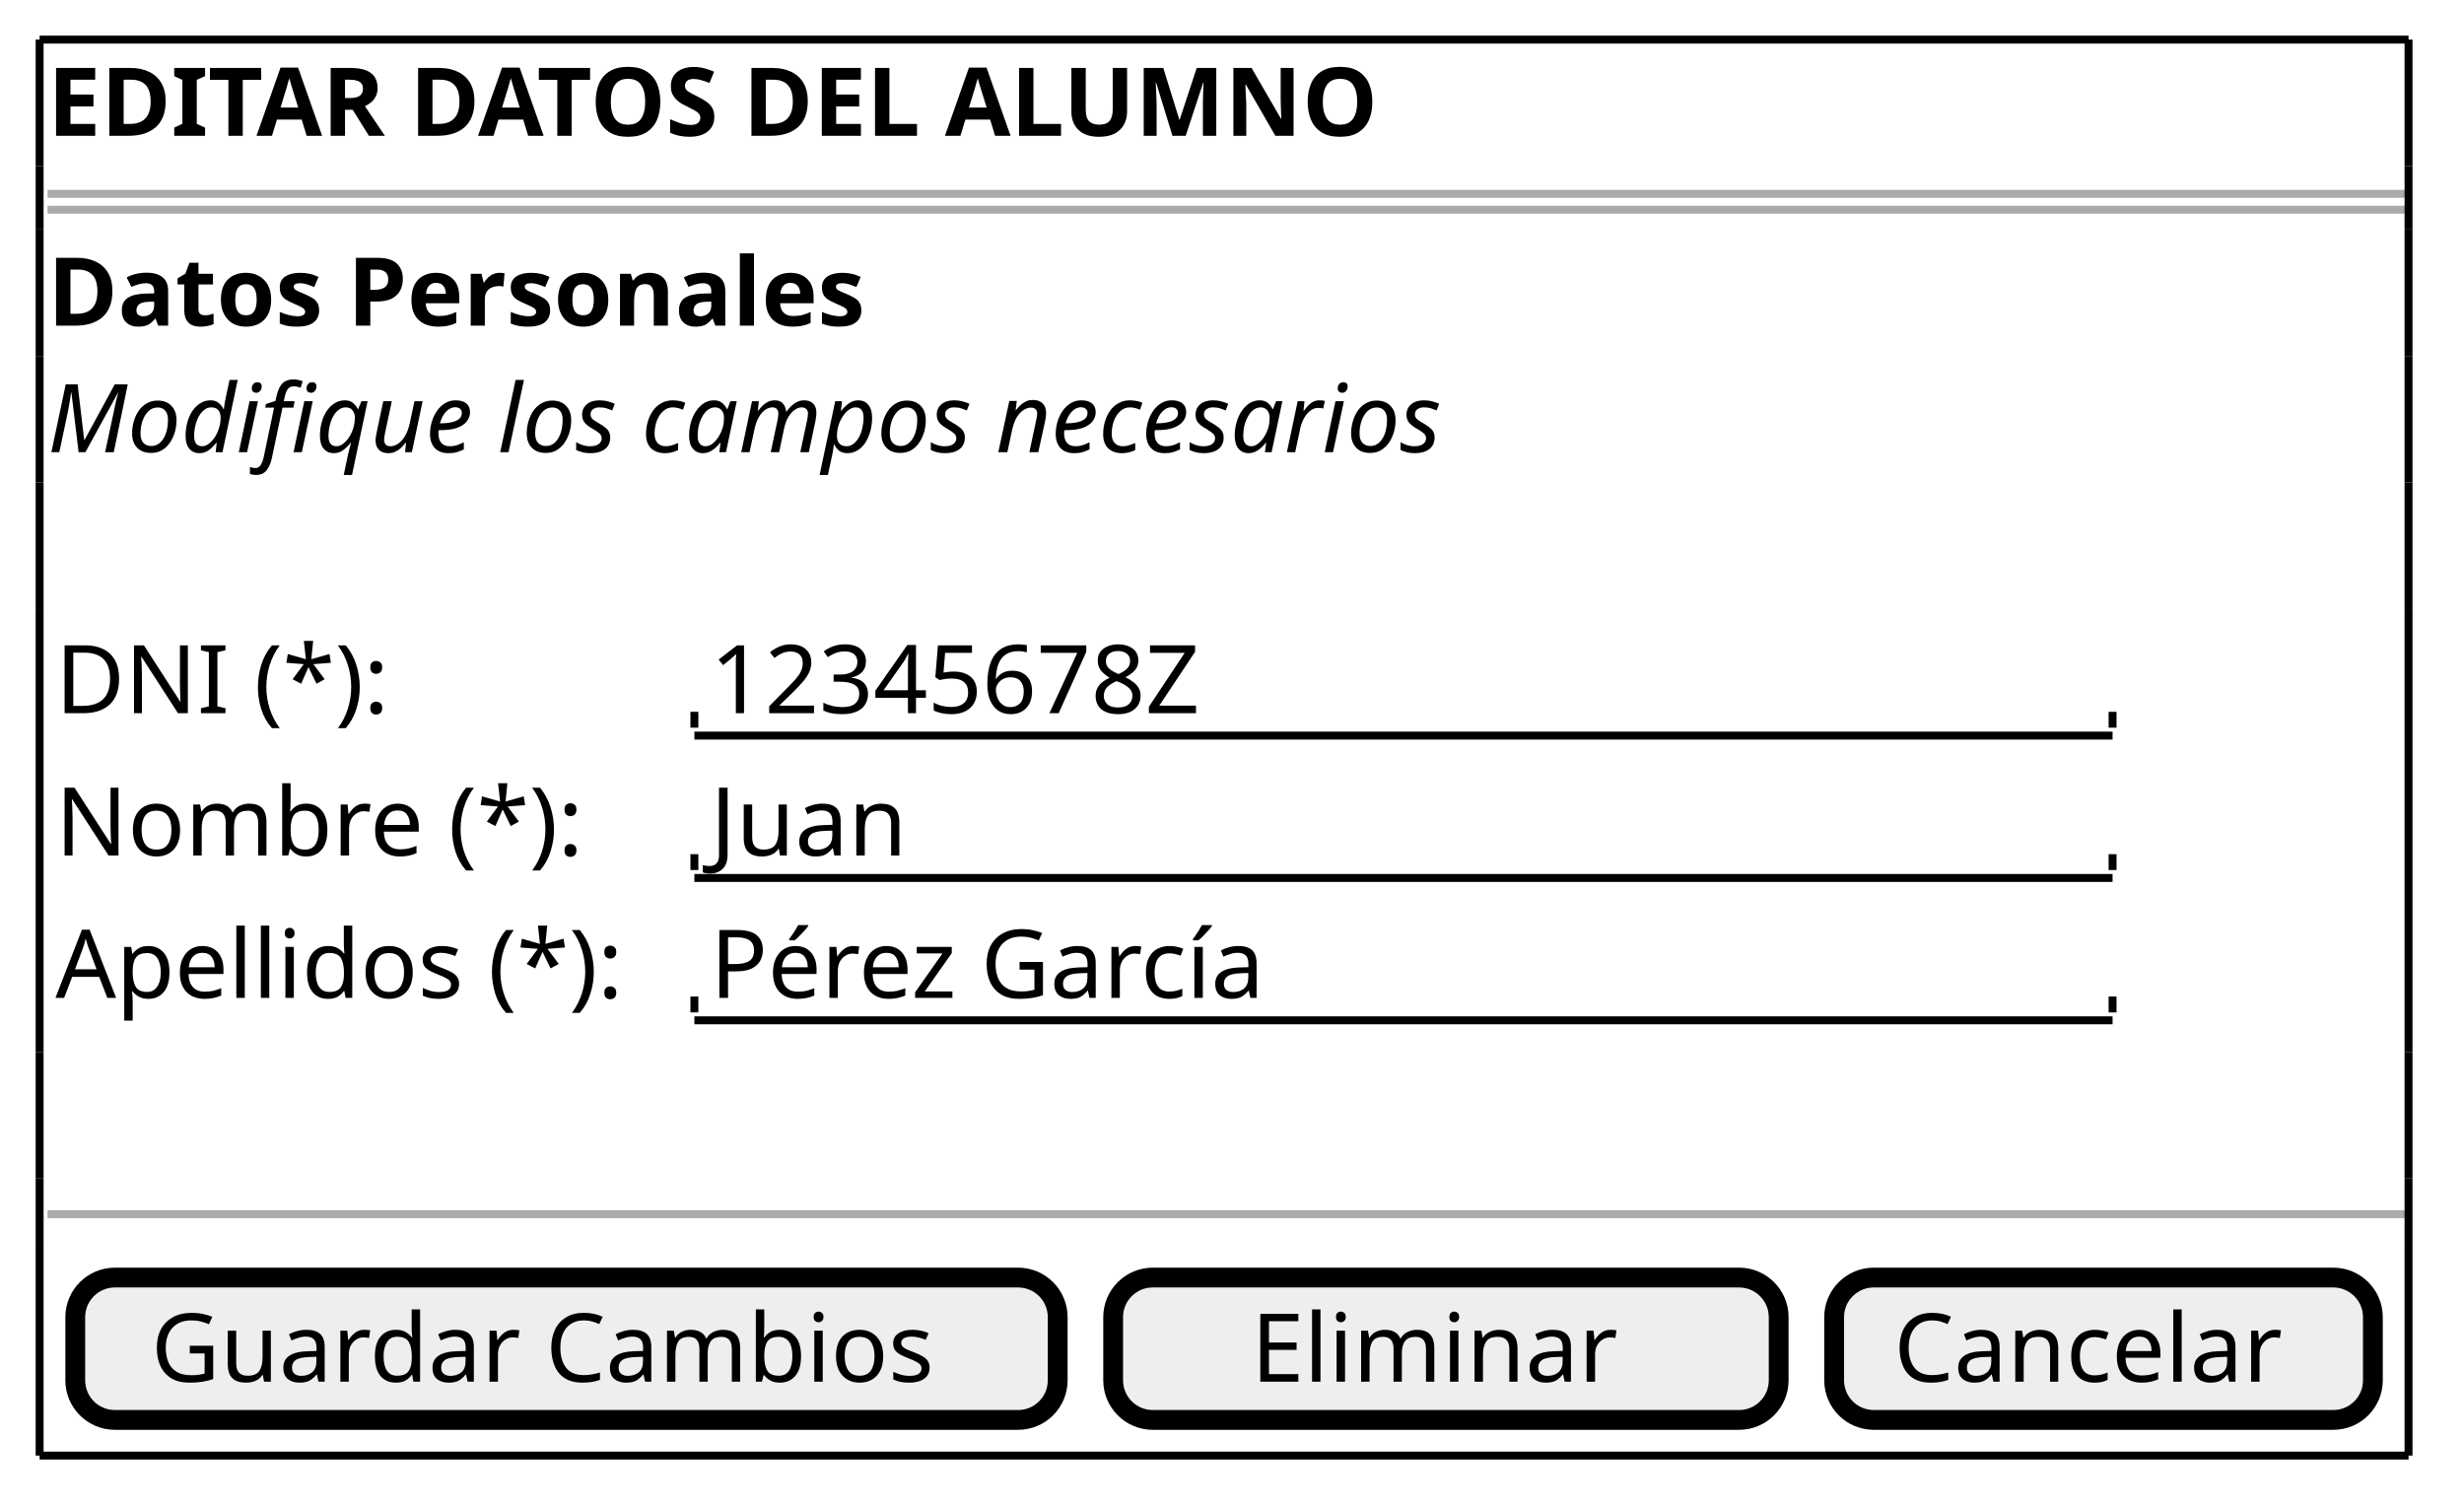
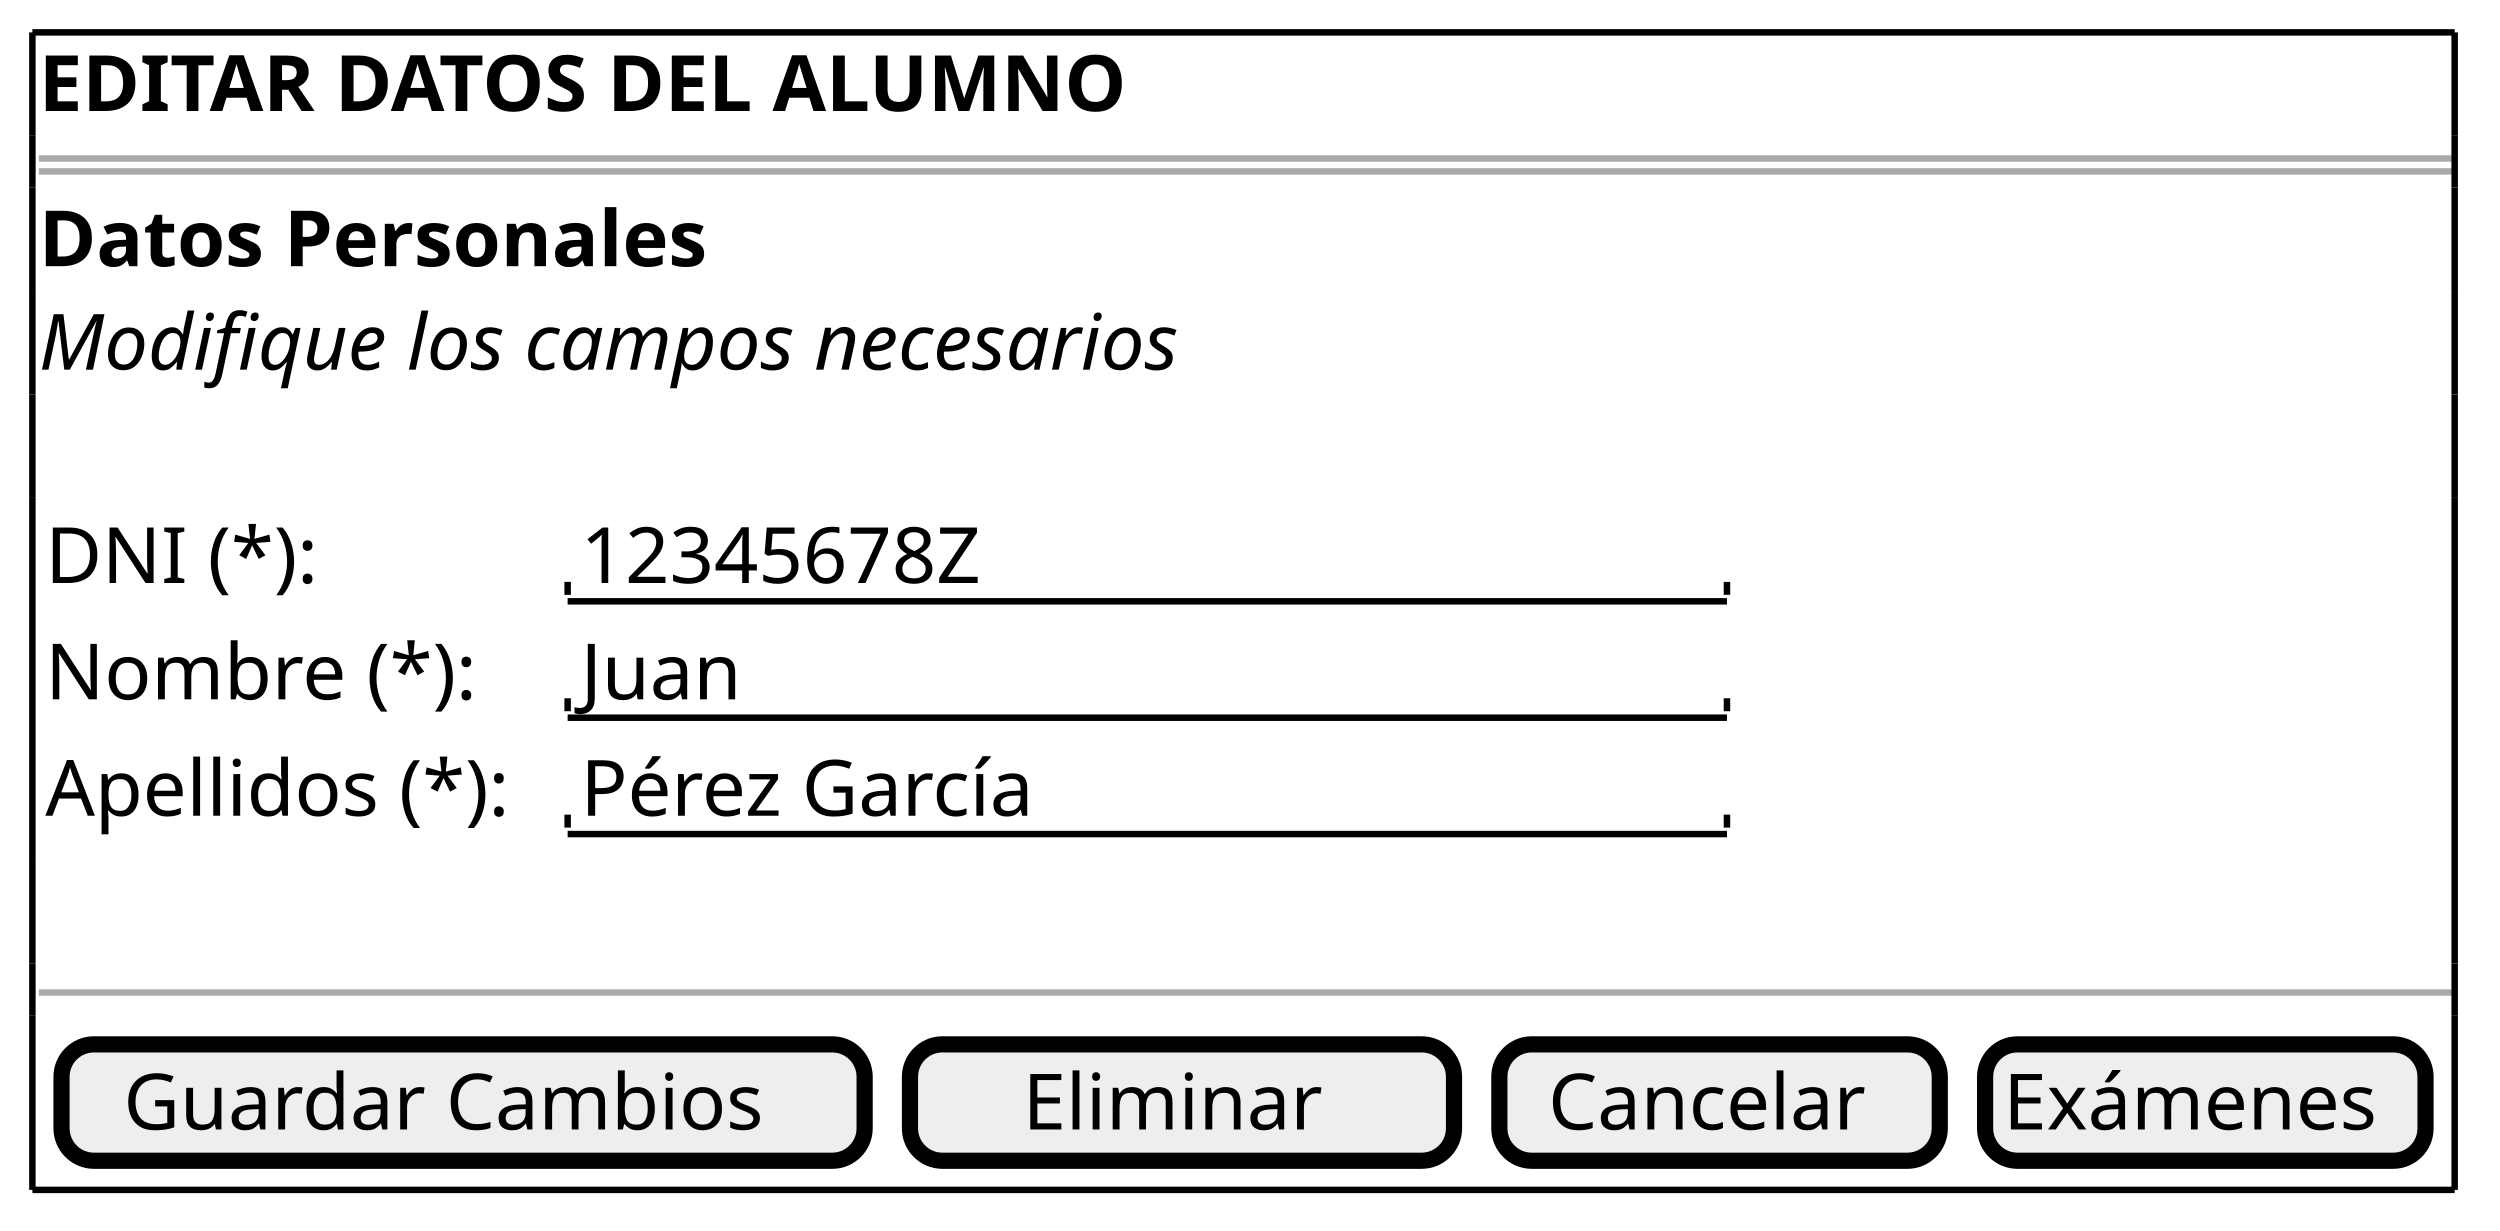
- <svg xmlns="http://www.w3.org/2000/svg" contentStyleType="text/css" data-diagram-type="SALT" height="190px" preserveAspectRatio="none" style="width:311px;height:190px;background:#FFFFFF;" version="1.1" viewBox="0 0 311 190" width="311px" zoomAndPan="magnify">
+ <svg xmlns="http://www.w3.org/2000/svg" contentStyleType="text/css" data-diagram-type="SALT" height="190px" preserveAspectRatio="none" style="width:386px;height:190px;background:#FFFFFF;" version="1.1" viewBox="0 0 386 190" width="386px" zoomAndPan="magnify">
  <defs />
  <g>
    <text fill="#000000" font-family="sans-serif" font-size="12" font-weight="bold" lengthAdjust="spacing" textLength="192.815" x="6" y="17.139">EDITAR DATOS DEL ALUMNO</text>
-     <line style="stroke:#AAAAAA;stroke-width:1;" x1="6" x2="304" y1="24.469" y2="24.469" />
-     <line style="stroke:#AAAAAA;stroke-width:1;" x1="6" x2="304" y1="26.469" y2="26.469" />
+     <line style="stroke:#AAAAAA;stroke-width:1;" x1="6" x2="379" y1="24.469" y2="24.469" />
+     <line style="stroke:#AAAAAA;stroke-width:1;" x1="6" x2="379" y1="26.469" y2="26.469" />
    <text fill="#000000" font-family="sans-serif" font-size="12" font-weight="bold" lengthAdjust="spacing" textLength="117.633" x="6" y="41.107">Datos Personales</text>
    <text fill="#000000" font-family="sans-serif" font-size="12" font-style="italic" lengthAdjust="spacing" textLength="198.469" x="6" y="57.076">Modifique los campos necesarios</text>
    <text fill="#000000" font-family="sans-serif" font-size="12" lengthAdjust="spacing" textLength="44.977" x="7" y="90.014">DNI (*):</text>
    <text fill="#000000" font-family="sans-serif" font-size="12" lengthAdjust="spacing" textLength="69.299" x="89.643" y="90.014">12345678Z</text>
    <line style="stroke:#000000;stroke-width:1;" x1="87.643" x2="266.643" y1="92.844" y2="92.844" />
    <line style="stroke:#000000;stroke-width:1;" x1="87.643" x2="87.643" y1="89.844" y2="91.844" />
    <line style="stroke:#000000;stroke-width:1;" x1="266.643" x2="266.643" y1="89.844" y2="91.844" />
    <text fill="#000000" font-family="sans-serif" font-size="12" lengthAdjust="spacing" textLength="71.162" x="7" y="107.982">Nombre (*):</text>
    <text fill="#000000" font-family="sans-serif" font-size="12" lengthAdjust="spacing" textLength="26.104" x="89.643" y="107.982">Juan</text>
    <line style="stroke:#000000;stroke-width:1;" x1="87.643" x2="266.643" y1="110.812" y2="110.812" />
    <line style="stroke:#000000;stroke-width:1;" x1="87.643" x2="87.643" y1="107.812" y2="109.812" />
    <line style="stroke:#000000;stroke-width:1;" x1="266.643" x2="266.643" y1="107.812" y2="109.812" />
    <text fill="#000000" font-family="sans-serif" font-size="12" lengthAdjust="spacing" textLength="77.643" x="7" y="125.951">Apellidos (*):</text>
    <text fill="#000000" font-family="sans-serif" font-size="12" lengthAdjust="spacing" textLength="75.92" x="89.643" y="125.951">Pérez García</text>
    <line style="stroke:#000000;stroke-width:1;" x1="87.643" x2="266.643" y1="128.781" y2="128.781" />
    <line style="stroke:#000000;stroke-width:1;" x1="87.643" x2="87.643" y1="125.781" y2="127.781" />
    <line style="stroke:#000000;stroke-width:1;" x1="266.643" x2="266.643" y1="125.781" y2="127.781" />
-     <line style="stroke:#AAAAAA;stroke-width:1;" x1="6" x2="304" y1="153.25" y2="153.25" />
+     <line style="stroke:#AAAAAA;stroke-width:1;" x1="6" x2="379" y1="153.25" y2="153.25" />
    <rect fill="#EEEEEE" height="17.969" rx="5" ry="5" style="stroke:#000000;stroke-width:2.5;" width="124" x="9.5" y="161.25" />
    <text fill="#000000" font-family="sans-serif" font-size="12" lengthAdjust="spacing" textLength="104.877" x="19.061" y="174.389">Guardar Cambios</text>
    <rect fill="#EEEEEE" height="17.969" rx="5" ry="5" style="stroke:#000000;stroke-width:2.5;" width="84" x="140.5" y="161.25" />
    <text fill="#000000" font-family="sans-serif" font-size="12" lengthAdjust="spacing" textLength="49.166" x="157.917" y="174.389">Eliminar</text>
    <rect fill="#EEEEEE" height="17.969" rx="5" ry="5" style="stroke:#000000;stroke-width:2.5;" width="68" x="231.5" y="161.25" />
    <text fill="#000000" font-family="sans-serif" font-size="12" lengthAdjust="spacing" textLength="52.94" x="239.03" y="174.389">Cancelar</text>
-     <line style="stroke:#000000;stroke-width:1;" x1="5" x2="304" y1="5" y2="5" />
-     <line style="stroke:#000000;stroke-width:1;" x1="5" x2="304" y1="183.719" y2="183.719" />
+     <rect fill="#EEEEEE" height="17.969" rx="5" ry="5" style="stroke:#000000;stroke-width:2.5;" width="68" x="306.5" y="161.25" />
+     <text fill="#000000" font-family="sans-serif" font-size="12" lengthAdjust="spacing" textLength="62.35" x="309.325" y="174.389">Exámenes</text>
+     <line style="stroke:#000000;stroke-width:1;" x1="5" x2="379" y1="5" y2="5" />
+     <line style="stroke:#000000;stroke-width:1;" x1="5" x2="379" y1="183.719" y2="183.719" />
    <line style="stroke:#000000;stroke-width:1;" x1="5" x2="5" y1="5" y2="20.969" />
-     <line style="stroke:#000000;stroke-width:1;" x1="304" x2="304" y1="5" y2="20.969" />
+     <line style="stroke:#000000;stroke-width:1;" x1="379" x2="379" y1="5" y2="20.969" />
    <line style="stroke:#000000;stroke-width:1;" x1="5" x2="5" y1="148.75" y2="156.75" />
-     <line style="stroke:#000000;stroke-width:1;" x1="304" x2="304" y1="148.75" y2="156.75" />
+     <line style="stroke:#000000;stroke-width:1;" x1="379" x2="379" y1="148.75" y2="156.75" />
    <line style="stroke:#000000;stroke-width:1;" x1="5" x2="5" y1="76.875" y2="132.781" />
-     <line style="stroke:#000000;stroke-width:1;" x1="304" x2="304" y1="76.875" y2="132.781" />
+     <line style="stroke:#000000;stroke-width:1;" x1="379" x2="379" y1="76.875" y2="132.781" />
    <line style="stroke:#000000;stroke-width:1;" x1="5" x2="5" y1="44.938" y2="60.906" />
-     <line style="stroke:#000000;stroke-width:1;" x1="304" x2="304" y1="44.938" y2="60.906" />
+     <line style="stroke:#000000;stroke-width:1;" x1="379" x2="379" y1="44.938" y2="60.906" />
    <line style="stroke:#000000;stroke-width:1;" x1="5" x2="5" y1="20.969" y2="28.969" />
-     <line style="stroke:#000000;stroke-width:1;" x1="304" x2="304" y1="20.969" y2="28.969" />
+     <line style="stroke:#000000;stroke-width:1;" x1="379" x2="379" y1="20.969" y2="28.969" />
    <line style="stroke:#000000;stroke-width:1;" x1="5" x2="5" y1="156.75" y2="183.719" />
-     <line style="stroke:#000000;stroke-width:1;" x1="304" x2="304" y1="156.75" y2="183.719" />
+     <line style="stroke:#000000;stroke-width:1;" x1="379" x2="379" y1="156.75" y2="183.719" />
    <line style="stroke:#000000;stroke-width:1;" x1="5" x2="5" y1="132.781" y2="148.75" />
-     <line style="stroke:#000000;stroke-width:1;" x1="304" x2="304" y1="132.781" y2="148.75" />
+     <line style="stroke:#000000;stroke-width:1;" x1="379" x2="379" y1="132.781" y2="148.75" />
    <line style="stroke:#000000;stroke-width:1;" x1="5" x2="5" y1="60.906" y2="76.875" />
-     <line style="stroke:#000000;stroke-width:1;" x1="304" x2="304" y1="60.906" y2="76.875" />
+     <line style="stroke:#000000;stroke-width:1;" x1="379" x2="379" y1="60.906" y2="76.875" />
    <line style="stroke:#000000;stroke-width:1;" x1="5" x2="5" y1="28.969" y2="44.938" />
-     <line style="stroke:#000000;stroke-width:1;" x1="304" x2="304" y1="28.969" y2="44.938" />
+     <line style="stroke:#000000;stroke-width:1;" x1="379" x2="379" y1="28.969" y2="44.938" />
  </g>
</svg>
